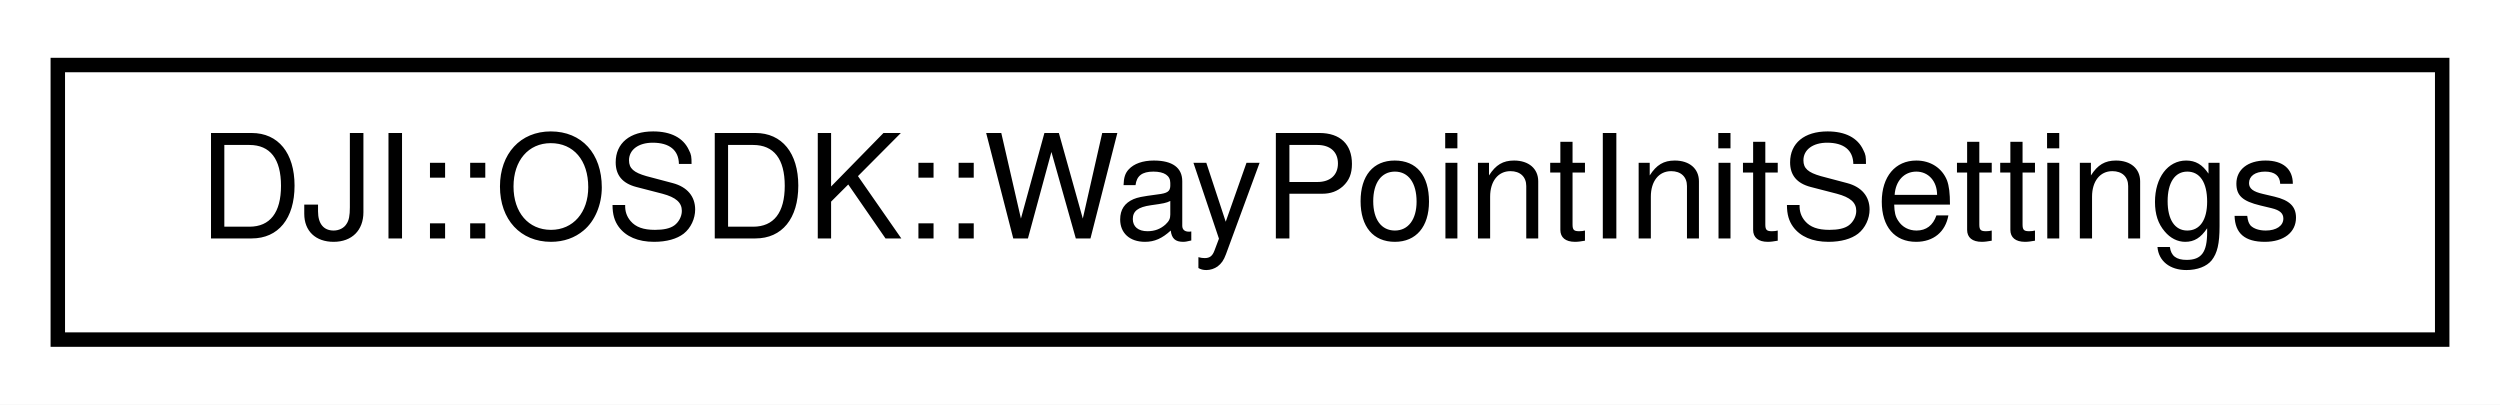
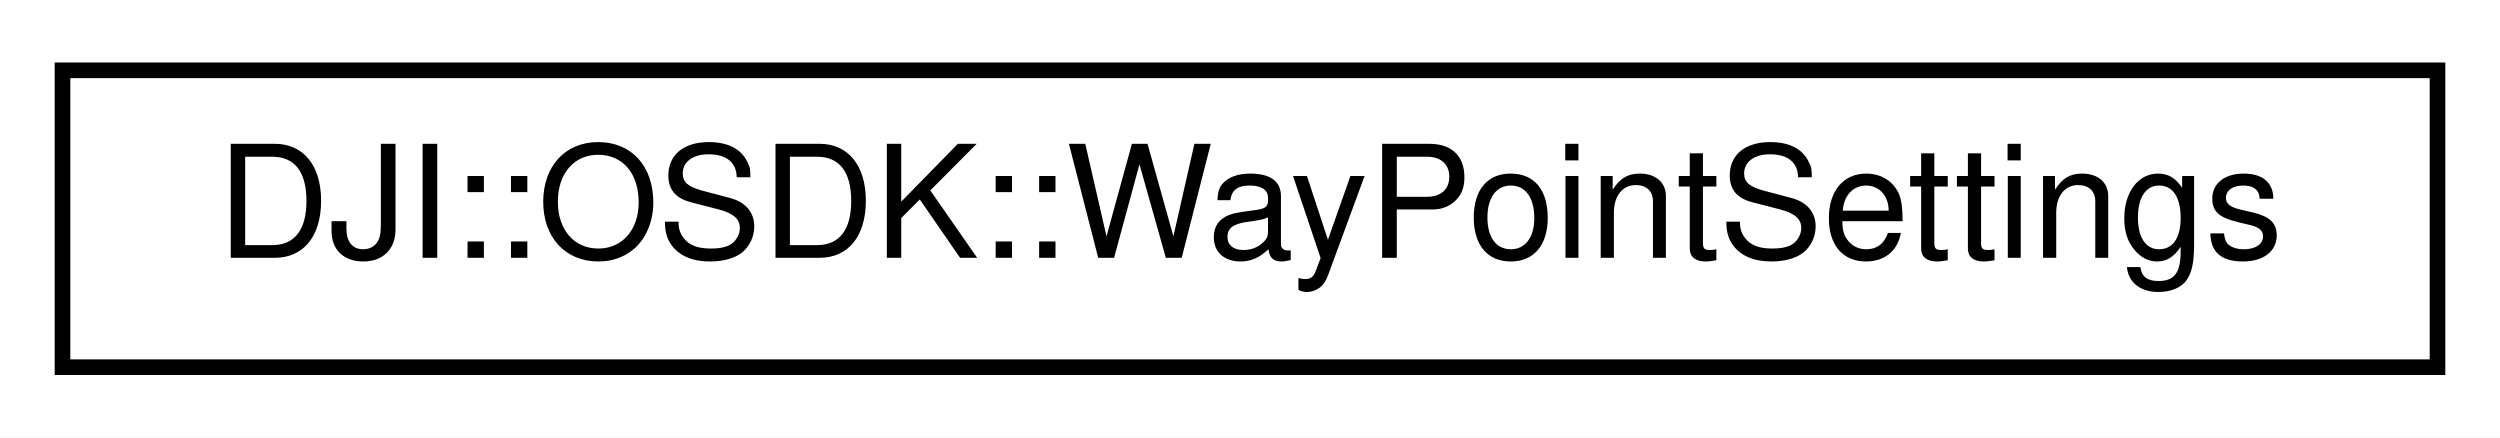
- <svg xmlns="http://www.w3.org/2000/svg" xmlns:xlink="http://www.w3.org/1999/xlink" width="173pt" height="28pt" viewBox="0.00 0.00 173.00 28.00">
+ <svg xmlns="http://www.w3.org/2000/svg" xmlns:xlink="http://www.w3.org/1999/xlink" width="160pt" height="28pt" viewBox="0.00 0.00 160.00 28.00">
  <g id="graph0" class="graph" transform="scale(1 1) rotate(0) translate(4 24)">
-     <polygon fill="#ffffff" stroke="transparent" points="-4,4 -4,-24 169,-24 169,4 -4,4" />
+     <polygon fill="#ffffff" stroke="transparent" points="-4,4 -4,-24 156,-24 156,4 -4,4" />
    <g id="node1" class="node">
      <g id="a_node1">
-         <a xlink:href="structDJI_1_1OSDK_1_1WayPointInitSettings.html" target="_top" xlink:title="Waypoint Mission Initialization settings.">
-           <polygon fill="#ffffff" stroke="#000000" points="0,-.5 0,-19.5 165,-19.5 165,-.5 0,-.5" />
-           <text text-anchor="middle" x="82.5" y="-7.5" font-family="Helvetica,sans-Serif" font-size="10.00" fill="#000000">DJI::OSDK::WayPointInitSettings</text>
+         <a xlink:href="structDJI_1_1OSDK_1_1WayPointSettings.html" target="_top" xlink:title="Waypoint settings for individual waypoints being added to the mission.">
+           <polygon fill="#ffffff" stroke="#000000" points="0,-.5 0,-19.5 152,-19.5 152,-.5 0,-.5" />
+           <text text-anchor="middle" x="76" y="-7.5" font-family="Helvetica,sans-Serif" font-size="10.00" fill="#000000">DJI::OSDK::WayPointSettings</text>
        </a>
      </g>
    </g>
  </g>
</svg>
